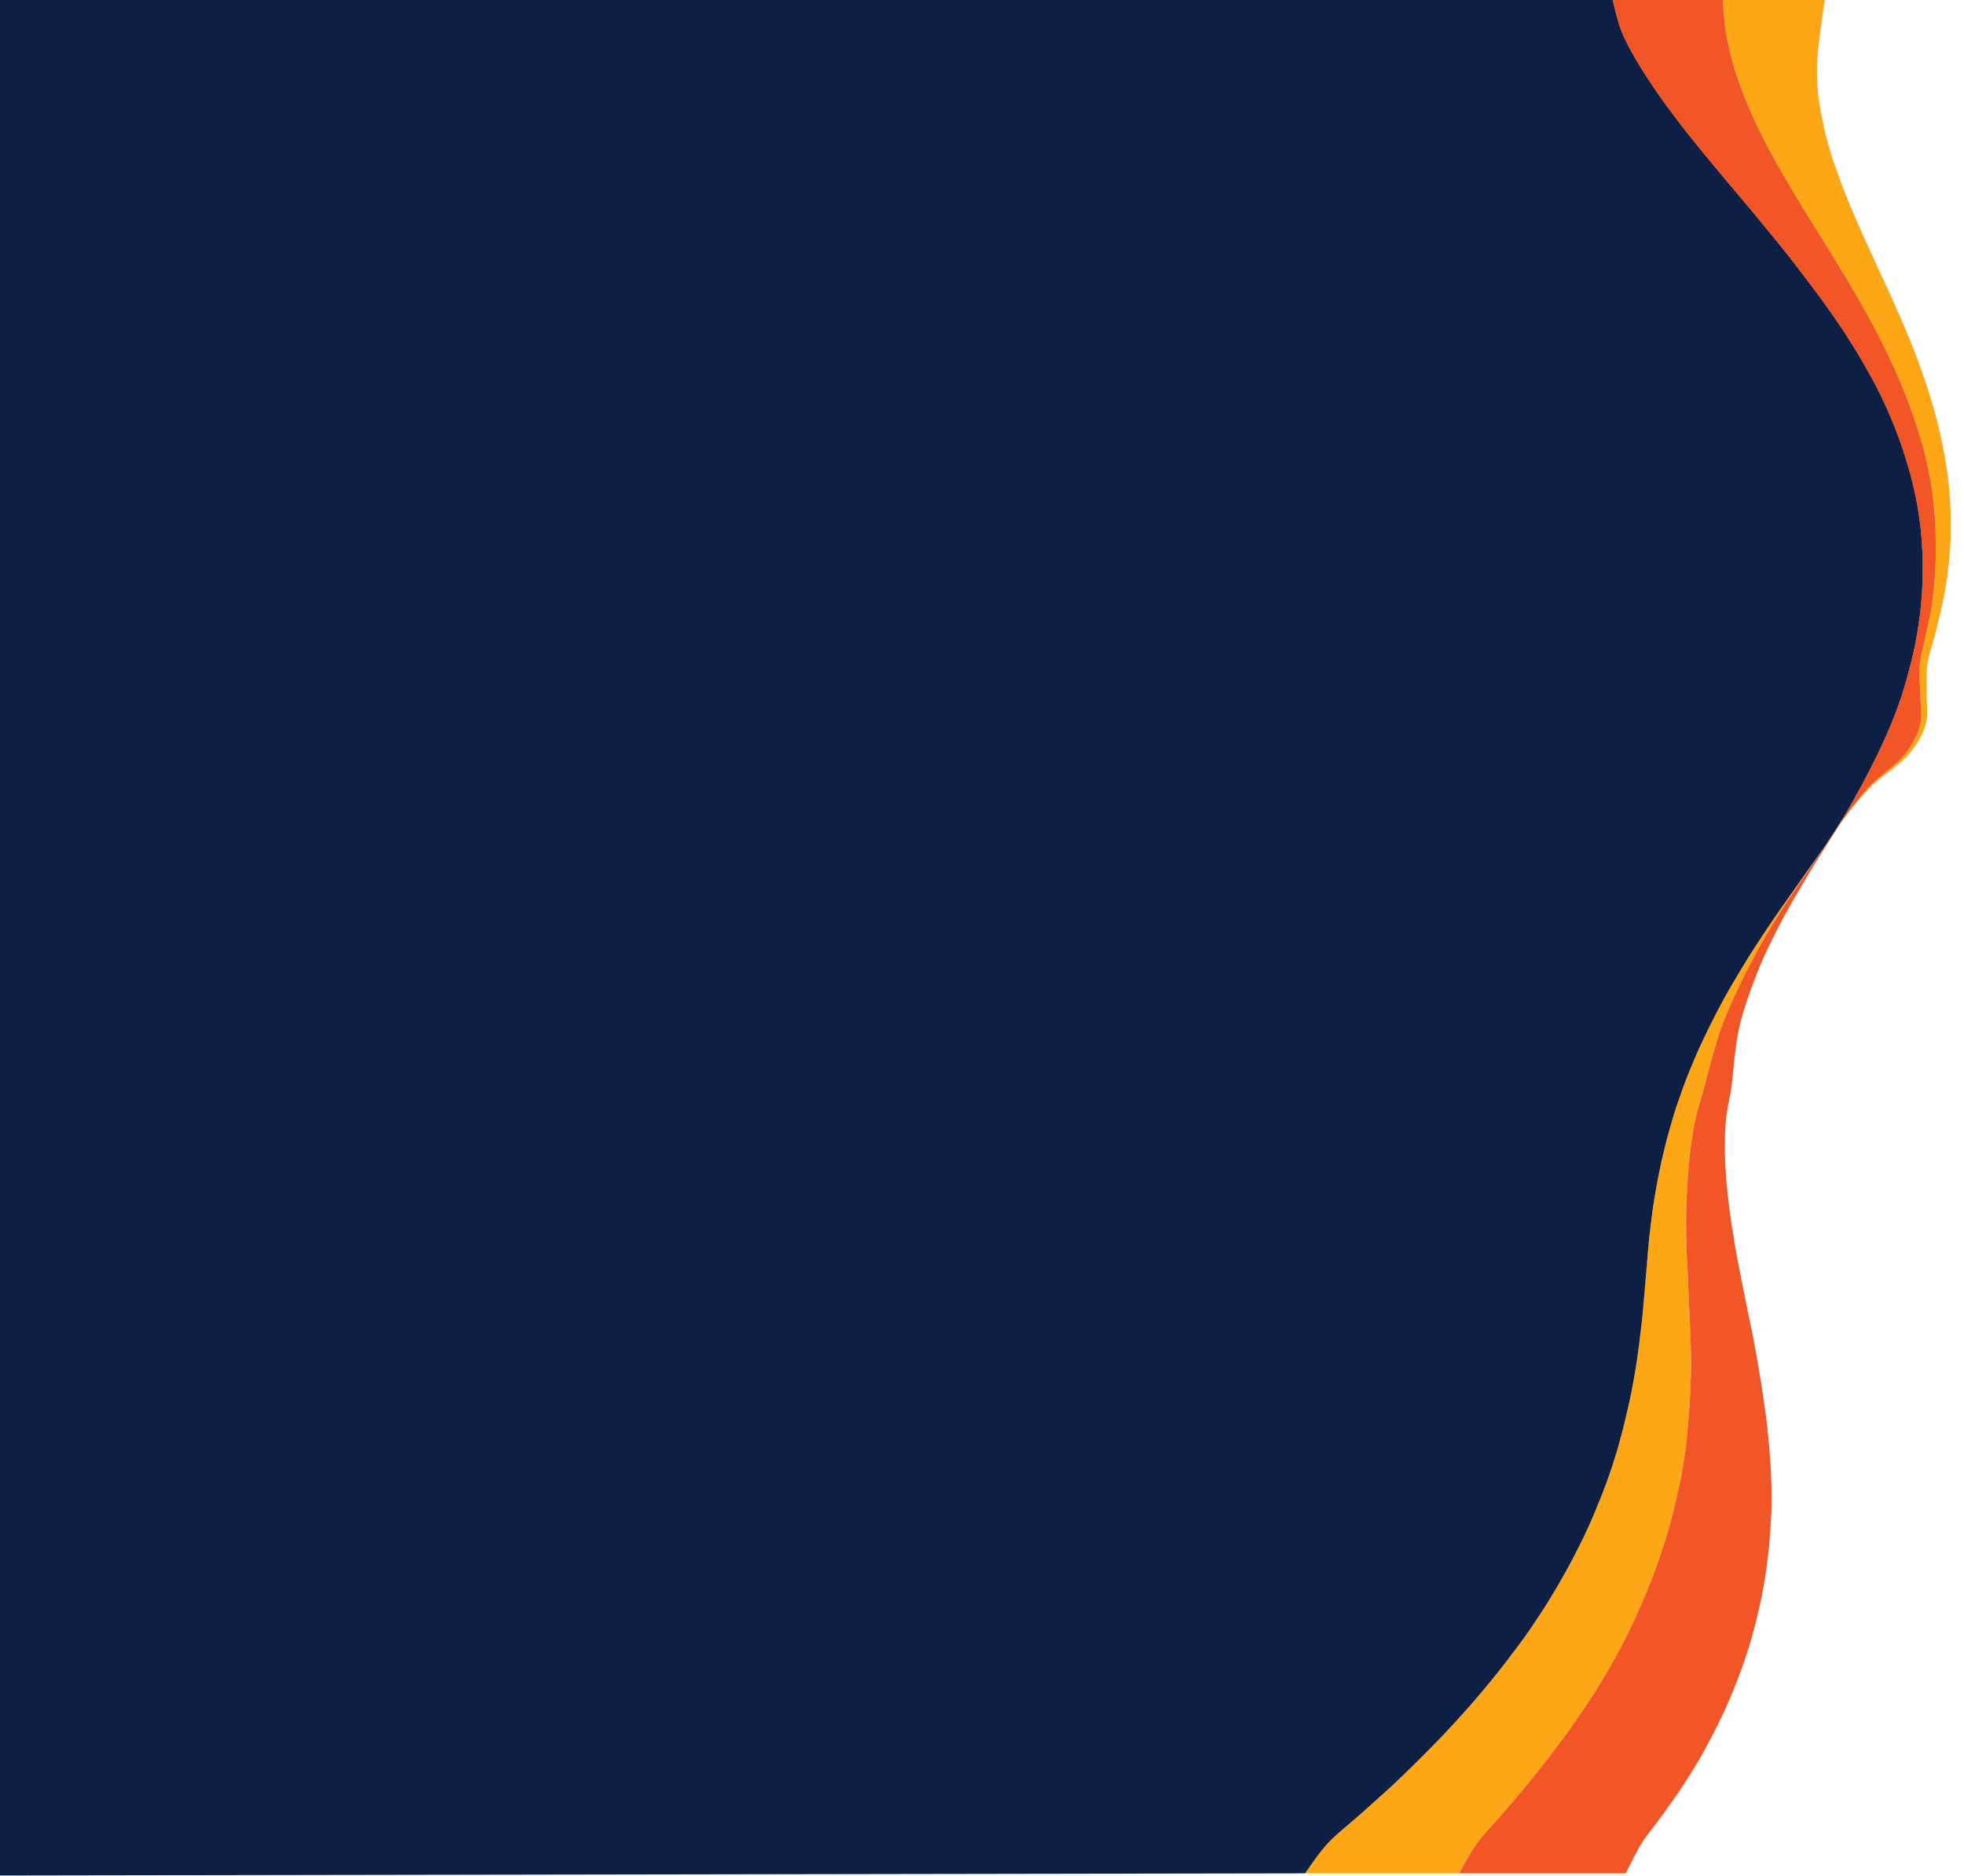
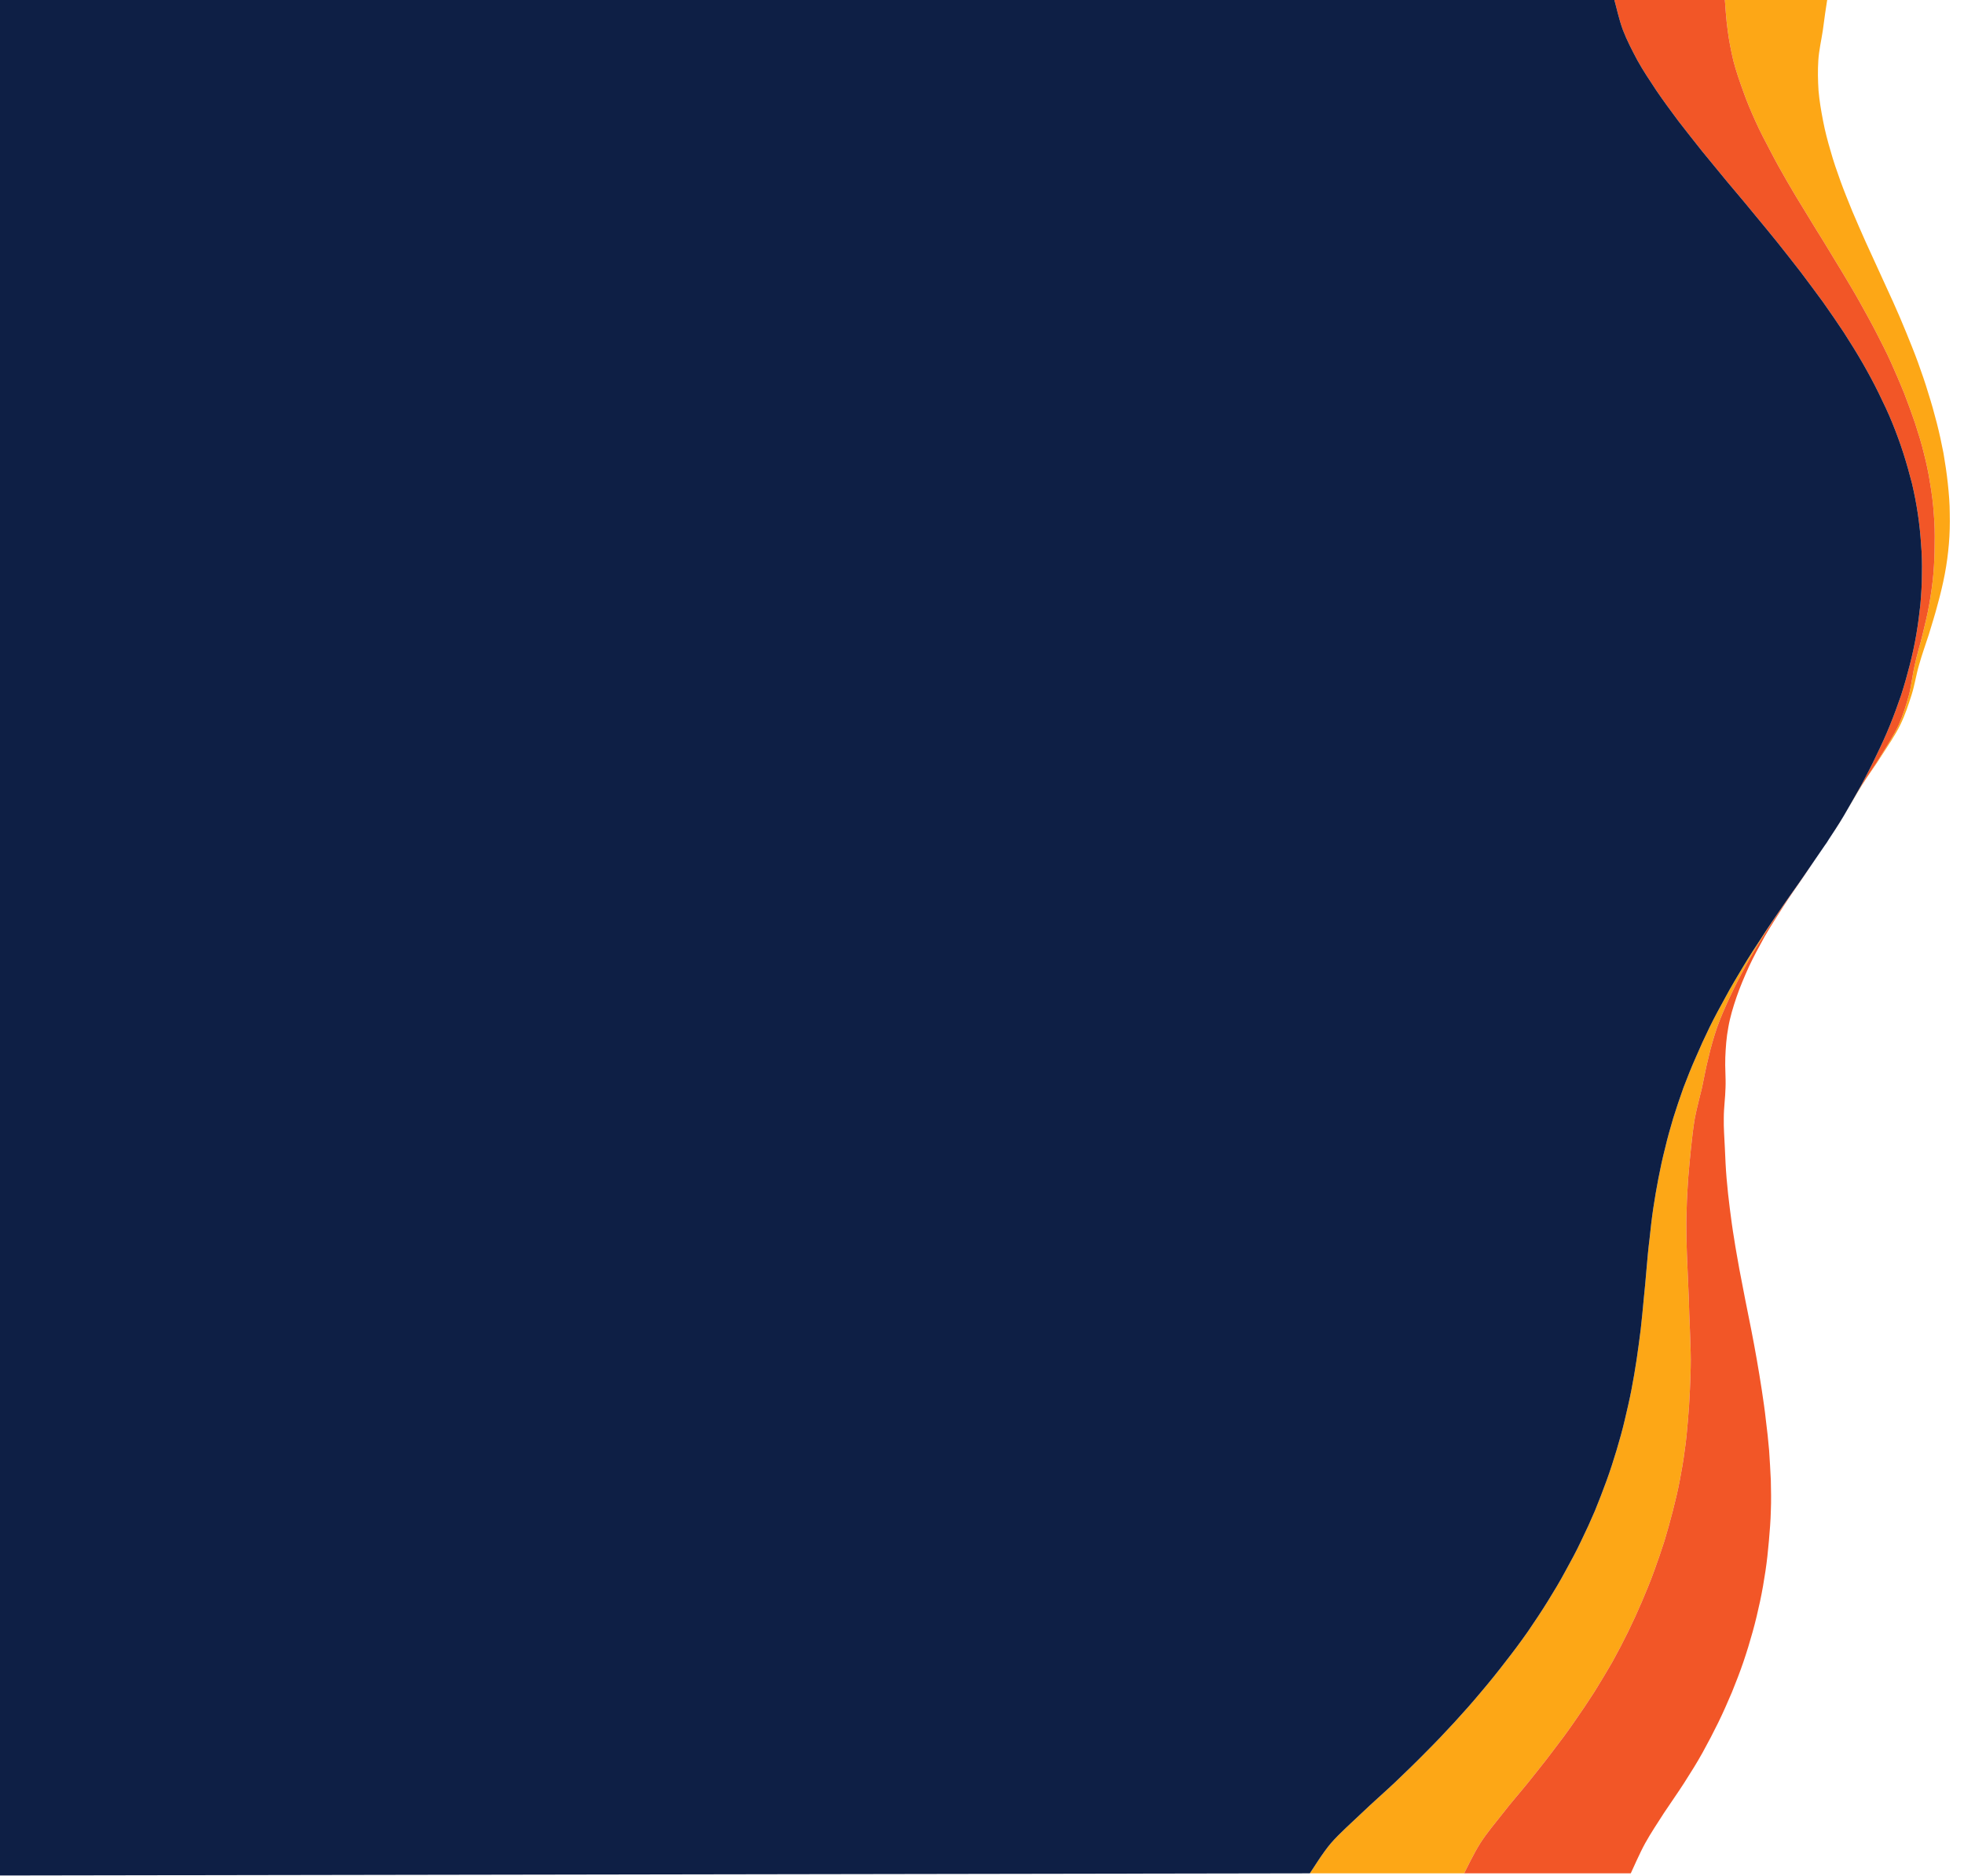
<svg xmlns="http://www.w3.org/2000/svg" viewBox="0 0 910 869" width="910" height="869" preserveAspectRatio="none">
-   <path fill="#fda716" d="M798.2 0.0 C798.5 2.3 798.8 9.3 799.5 14.0 C800.3 18.7 801.3 23.3 802.6 28.0 C803.8 32.7 805.4 37.3 807.2 42.0 C808.9 46.7 810.9 51.3 813.1 56.0 C815.2 60.7 817.6 65.3 820.1 70.0 C822.6 74.7 825.3 79.3 828.0 84.0 C830.7 88.7 833.6 93.3 836.4 98.0 C839.3 102.7 842.3 107.3 845.1 112.0 C848.0 116.7 850.9 121.3 853.7 126.0 C856.5 130.7 859.3 135.3 861.9 140.0 C864.6 144.7 867.2 149.3 869.6 154.0 C872.0 158.7 874.4 163.3 876.5 168.0 C878.7 172.7 880.7 177.3 882.5 182.0 C884.4 186.7 886.1 191.3 887.6 196.0 C889.2 200.7 890.6 205.3 891.8 210.0 C892.9 214.7 893.9 219.3 894.7 224.0 C895.5 228.7 896.0 233.3 896.4 238.0 C896.8 242.7 896.9 247.3 896.9 252.0 C897.0 256.7 896.9 261.3 896.6 266.0 C896.3 270.7 895.8 275.3 895.2 280.0 C894.5 284.7 893.4 289.3 892.4 294.0 C891.5 298.7 889.9 303.3 889.5 308.0 C889.0 312.7 889.7 317.3 889.8 322.0 C889.8 326.7 890.9 331.3 889.7 336.0 C888.4 340.7 886.0 345.3 882.2 350.0 C878.3 354.7 871.0 359.3 866.5 364.0 C862.0 368.7 858.4 373.3 855.0 378.0 C851.5 382.7 848.9 387.3 845.8 392.0 C842.6 396.7 839.2 401.3 835.9 406.0 C832.6 410.7 829.1 415.3 825.8 420.0 C822.5 424.7 819.3 429.3 816.3 434.0 C813.2 438.7 810.2 443.3 807.4 448.0 C804.6 452.7 801.8 457.3 799.2 462.0 C796.6 466.7 794.2 471.3 791.9 476.0 C789.6 480.7 787.4 485.3 785.4 490.0 C783.4 494.7 781.5 499.3 779.8 504.0 C778.1 508.7 776.5 513.3 775.1 518.0 C773.7 522.7 772.4 527.3 771.3 532.0 C770.1 536.7 769.1 541.3 768.2 546.0 C767.3 550.7 766.5 555.3 765.8 560.0 C765.2 564.7 764.6 569.3 764.1 574.0 C763.6 578.7 763.3 583.3 762.9 588.0 C762.5 592.7 762.1 597.3 761.7 602.0 C761.3 606.7 760.9 611.3 760.3 616.0 C759.8 620.7 759.2 625.3 758.5 630.0 C757.8 634.7 757.0 639.3 756.1 644.0 C755.2 648.7 754.1 653.3 753.0 658.0 C751.9 662.7 750.6 667.3 749.3 672.0 C747.9 676.7 746.4 681.3 744.7 686.0 C743.0 690.7 741.2 695.3 739.2 700.0 C737.3 704.7 735.2 709.3 732.9 714.0 C730.6 718.7 728.2 723.3 725.6 728.0 C723.0 732.7 720.3 737.3 717.4 742.0 C714.5 746.7 711.4 751.3 708.2 756.0 C704.9 760.7 701.4 765.3 697.8 770.0 C694.2 774.7 690.5 779.3 686.5 784.0 C682.6 788.7 678.5 793.3 674.2 798.0 C669.9 802.7 665.5 807.3 660.8 812.0 C656.2 816.7 651.4 821.3 646.5 826.0 C641.5 830.7 636.2 835.3 631.0 840.0 C625.8 844.7 619.7 849.3 615.3 854.0 C610.9 858.7 606.4 865.7 604.7 868.0 L676.1 868.0 C677.4 865.7 681.0 858.7 684.4 854.0 C687.8 849.3 692.5 844.7 696.5 840.0 C700.4 835.3 704.5 830.7 708.3 826.0 C712.1 821.3 715.8 816.7 719.3 812.0 C722.9 807.3 726.4 802.7 729.6 798.0 C732.9 793.3 736.0 788.7 739.0 784.0 C741.9 779.3 744.7 774.7 747.3 770.0 C750.0 765.3 752.4 760.7 754.7 756.0 C757.0 751.3 759.1 746.7 761.1 742.0 C763.1 737.3 765.0 732.7 766.7 728.0 C768.4 723.3 770.0 718.7 771.5 714.0 C772.9 709.3 774.2 704.7 775.4 700.0 C776.5 695.3 777.6 690.7 778.6 686.0 C779.5 681.3 780.2 676.7 780.9 672.0 C781.5 667.3 781.9 662.7 782.3 658.0 C782.7 653.3 783.0 648.7 783.2 644.0 C783.4 639.3 783.6 634.7 783.5 630.0 C783.5 625.3 783.3 620.7 783.1 616.0 C782.9 611.3 782.7 606.7 782.5 602.0 C782.3 597.3 782.1 592.7 781.9 588.0 C781.6 583.3 781.4 578.7 781.3 574.0 C781.2 569.3 781.2 564.7 781.3 560.0 C781.4 555.3 781.7 550.7 782.0 546.0 C782.4 541.3 782.7 536.7 783.3 532.0 C784.0 527.3 784.6 522.7 785.7 518.0 C786.7 513.3 788.3 508.7 789.6 504.0 C790.8 499.3 791.9 494.7 793.3 490.0 C794.6 485.3 795.9 480.7 797.6 476.0 C799.3 471.3 801.3 466.7 803.4 462.0 C805.6 457.3 807.8 452.7 810.3 448.0 C812.7 443.3 815.2 438.7 817.9 434.0 C820.6 429.3 823.5 424.7 826.5 420.0 C829.6 415.3 833.0 410.7 836.2 406.0 C839.5 401.3 842.7 396.7 845.9 392.0 C849.1 387.3 851.7 382.7 855.3 378.0 C858.9 373.3 862.7 368.7 867.4 364.0 C872.2 359.3 879.9 354.7 884.0 350.0 C888.2 345.3 890.7 340.7 892.2 336.0 C893.6 331.3 892.6 326.7 892.7 322.0 C892.9 317.3 892.4 312.7 893.0 308.0 C893.7 303.3 895.4 298.7 896.6 294.0 C897.7 289.3 899.0 284.7 900.0 280.0 C901.0 275.3 901.8 270.7 902.4 266.0 C903.0 261.3 903.4 256.7 903.7 252.0 C903.9 247.3 903.9 242.7 903.8 238.0 C903.7 233.3 903.4 228.7 902.9 224.0 C902.4 219.3 901.7 214.7 900.8 210.0 C900.0 205.3 898.9 200.7 897.8 196.0 C896.6 191.3 895.3 186.7 893.8 182.0 C892.3 177.3 890.7 172.7 889.0 168.0 C887.3 163.3 885.5 158.7 883.5 154.0 C881.6 149.3 879.5 144.7 877.4 140.0 C875.4 135.3 873.1 130.7 871.0 126.0 C868.9 121.3 866.7 116.7 864.6 112.0 C862.5 107.3 860.4 102.7 858.4 98.0 C856.5 93.3 854.5 88.7 852.8 84.0 C851.1 79.3 849.4 74.7 848.0 70.0 C846.6 65.3 845.4 60.7 844.5 56.0 C843.5 51.3 842.7 46.7 842.3 42.0 C841.9 37.3 841.8 32.7 842.0 28.0 C842.2 23.3 843.0 18.7 843.5 14.0 C844.1 9.3 845.2 2.3 845.5 0.0 Z" />
-   <path fill="#f25627" d="M747.2 0.0 C747.8 2.3 749.3 9.3 751.1 14.0 C752.9 18.7 755.5 23.3 758.2 28.0 C760.9 32.7 764.0 37.3 767.2 42.0 C770.4 46.7 773.8 51.3 777.4 56.0 C780.9 60.7 784.7 65.3 788.5 70.0 C792.3 74.7 796.2 79.3 800.1 84.0 C804.0 88.7 808.0 93.3 811.9 98.0 C815.7 102.7 819.6 107.3 823.4 112.0 C827.2 116.7 830.9 121.3 834.4 126.0 C838.0 130.7 841.5 135.3 844.9 140.0 C848.2 144.7 851.5 149.3 854.6 154.0 C857.6 158.7 860.5 163.3 863.2 168.0 C865.9 172.7 868.5 177.3 870.8 182.0 C873.1 186.7 875.2 191.3 877.1 196.0 C879.0 200.7 880.7 205.3 882.2 210.0 C883.7 214.7 885.1 219.3 886.2 224.0 C887.3 228.7 888.3 233.3 889.0 238.0 C889.7 242.7 890.2 247.3 890.5 252.0 C890.8 256.7 890.9 261.3 890.8 266.0 C890.8 270.7 890.5 275.3 890.1 280.0 C889.7 284.7 889.0 289.3 888.2 294.0 C887.4 298.7 886.4 303.3 885.2 308.0 C884.0 312.7 882.7 317.3 881.2 322.0 C879.7 326.7 878.0 331.3 876.0 336.0 C874.1 340.7 871.9 345.3 869.7 350.0 C867.4 354.7 865.0 359.3 862.5 364.0 C860.0 368.7 857.4 373.3 854.6 378.0 C851.8 382.7 848.8 387.3 845.7 392.0 C842.6 396.7 839.2 401.3 836.0 406.0 C832.9 410.7 829.6 415.3 826.5 420.0 C823.5 424.7 820.6 429.3 817.9 434.0 C815.2 438.7 812.7 443.3 810.3 448.0 C807.8 452.7 805.6 457.3 803.4 462.0 C801.3 466.7 799.3 471.3 797.6 476.0 C795.9 480.7 794.6 485.3 793.3 490.0 C791.9 494.7 790.8 499.3 789.6 504.0 C788.3 508.7 786.7 513.3 785.7 518.0 C784.6 522.7 784.0 527.3 783.3 532.0 C782.7 536.7 782.4 541.3 782.0 546.0 C781.7 550.7 781.4 555.3 781.3 560.0 C781.2 564.7 781.2 569.3 781.3 574.0 C781.4 578.7 781.6 583.3 781.9 588.0 C782.1 592.7 782.3 597.3 782.5 602.0 C782.7 606.7 782.9 611.3 783.1 616.0 C783.3 620.7 783.5 625.3 783.5 630.0 C783.6 634.7 783.4 639.3 783.2 644.0 C783.0 648.7 782.7 653.3 782.3 658.0 C781.9 662.7 781.5 667.3 780.9 672.0 C780.2 676.7 779.5 681.3 778.6 686.0 C777.6 690.7 776.5 695.3 775.4 700.0 C774.2 704.7 772.9 709.3 771.5 714.0 C770.0 718.7 768.4 723.3 766.7 728.0 C765.0 732.7 763.1 737.3 761.1 742.0 C759.1 746.7 757.0 751.3 754.7 756.0 C752.4 760.7 750.0 765.3 747.3 770.0 C744.7 774.7 741.9 779.3 739.0 784.0 C736.0 788.7 732.9 793.3 729.6 798.0 C726.4 802.7 722.9 807.3 719.3 812.0 C715.8 816.7 712.1 821.3 708.3 826.0 C704.5 830.7 700.4 835.3 696.5 840.0 C692.5 844.7 687.8 849.3 684.4 854.0 C681.0 858.7 677.4 865.7 676.1 868.0 L753.3 868.0 C754.5 865.7 757.8 858.7 760.7 854.0 C763.7 849.3 767.7 844.7 771.0 840.0 C774.4 835.3 777.7 830.7 780.7 826.0 C783.7 821.3 786.6 816.7 789.2 812.0 C791.8 807.3 794.2 802.7 796.5 798.0 C798.8 793.3 800.9 788.7 802.8 784.0 C804.7 779.3 806.5 774.7 808.1 770.0 C809.7 765.3 811.2 760.7 812.4 756.0 C813.7 751.3 814.8 746.7 815.8 742.0 C816.8 737.3 817.6 732.7 818.3 728.0 C818.9 723.3 819.5 718.7 819.9 714.0 C820.3 709.3 820.6 704.7 820.8 700.0 C820.9 695.3 820.9 690.7 820.7 686.0 C820.6 681.3 820.3 676.7 819.9 672.0 C819.5 667.3 819.0 662.7 818.5 658.0 C817.9 653.3 817.2 648.7 816.5 644.0 C815.8 639.3 815.0 634.7 814.2 630.0 C813.4 625.3 812.5 620.7 811.6 616.0 C810.6 611.3 809.6 606.7 808.7 602.0 C807.8 597.3 806.8 592.7 805.9 588.0 C805.0 583.3 804.1 578.7 803.4 574.0 C802.6 569.3 801.9 564.7 801.3 560.0 C800.7 555.3 800.2 550.7 799.8 546.0 C799.5 541.3 799.2 536.7 799.2 532.0 C799.2 527.3 799.3 522.7 799.8 518.0 C800.3 513.3 801.6 508.7 802.2 504.0 C802.9 499.3 803.1 494.7 803.7 490.0 C804.3 485.3 804.8 480.7 805.9 476.0 C806.9 471.3 808.4 466.7 810.0 462.0 C811.6 457.3 813.4 452.7 815.3 448.0 C817.3 443.3 819.4 438.7 821.8 434.0 C824.1 429.3 826.6 424.7 829.2 420.0 C831.9 415.3 834.6 410.7 837.4 406.0 C840.2 401.3 843.1 396.7 846.1 392.0 C849.1 387.3 851.8 382.7 855.2 378.0 C858.6 373.3 862.1 368.7 866.6 364.0 C871.1 359.3 878.3 354.7 882.2 350.0 C886.0 345.3 888.4 340.7 889.7 336.0 C890.9 331.3 889.8 326.7 889.8 322.0 C889.7 317.3 889.0 312.7 889.5 308.0 C889.9 303.3 891.5 298.7 892.4 294.0 C893.4 289.3 894.5 284.7 895.2 280.0 C895.8 275.3 896.3 270.7 896.6 266.0 C896.9 261.3 897.0 256.7 896.9 252.0 C896.9 247.3 896.8 242.7 896.4 238.0 C896.0 233.3 895.5 228.7 894.7 224.0 C893.9 219.3 892.9 214.7 891.8 210.0 C890.6 205.3 889.2 200.7 887.6 196.0 C886.1 191.3 884.4 186.7 882.5 182.0 C880.7 177.3 878.7 172.7 876.5 168.0 C874.4 163.3 872.0 158.7 869.6 154.0 C867.2 149.3 864.6 144.7 861.9 140.0 C859.3 135.3 856.5 130.7 853.7 126.0 C850.9 121.3 848.0 116.7 845.1 112.0 C842.3 107.3 839.3 102.7 836.4 98.0 C833.6 93.3 830.7 88.7 828.0 84.0 C825.3 79.3 822.6 74.7 820.1 70.0 C817.6 65.3 815.2 60.7 813.1 56.0 C810.9 51.3 808.9 46.7 807.2 42.0 C805.4 37.3 803.8 32.7 802.6 28.0 C801.3 23.3 800.3 18.7 799.5 14.0 C798.8 9.3 798.5 2.3 798.2 0.0 Z" />
-   <path fill="#0e1f45" d="M0 0 L747.2 0 C747.8 2.3 749.3 9.3 751.1 14.0 C752.9 18.7 755.5 23.3 758.2 28.0 C760.9 32.7 764.0 37.3 767.2 42.0 C770.4 46.7 773.8 51.3 777.4 56.0 C780.9 60.7 784.7 65.3 788.5 70.0 C792.3 74.7 796.2 79.3 800.1 84.0 C804.0 88.7 808.0 93.3 811.9 98.0 C815.7 102.7 819.6 107.3 823.4 112.0 C827.2 116.7 830.9 121.3 834.4 126.0 C838.0 130.7 841.5 135.3 844.9 140.0 C848.2 144.7 851.5 149.3 854.6 154.0 C857.6 158.7 860.5 163.3 863.2 168.0 C865.9 172.7 868.5 177.3 870.8 182.0 C873.1 186.7 875.2 191.3 877.1 196.0 C879.0 200.7 880.7 205.3 882.2 210.0 C883.7 214.7 885.1 219.3 886.2 224.0 C887.3 228.7 888.3 233.3 889.0 238.0 C889.7 242.7 890.2 247.3 890.5 252.0 C890.8 256.7 890.9 261.3 890.8 266.0 C890.8 270.7 890.5 275.3 890.1 280.0 C889.7 284.7 889.0 289.3 888.2 294.0 C887.4 298.7 886.4 303.3 885.2 308.0 C884.0 312.7 882.7 317.3 881.2 322.0 C879.7 326.7 878.0 331.3 876.0 336.0 C874.1 340.7 871.9 345.3 869.7 350.0 C867.4 354.7 865.0 359.3 862.5 364.0 C860.0 368.7 857.4 373.3 854.6 378.0 C851.7 382.7 848.7 387.3 845.6 392.0 C842.4 396.7 839.0 401.3 835.7 406.0 C832.5 410.7 829.1 415.3 825.8 420.0 C822.6 424.7 819.3 429.3 816.3 434.0 C813.2 438.7 810.2 443.3 807.4 448.0 C804.6 452.7 801.8 457.3 799.2 462.0 C796.6 466.7 794.2 471.3 791.9 476.0 C789.6 480.7 787.4 485.3 785.4 490.0 C783.4 494.7 781.5 499.3 779.8 504.0 C778.1 508.7 776.5 513.3 775.1 518.0 C773.7 522.7 772.4 527.3 771.3 532.0 C770.1 536.7 769.1 541.3 768.2 546.0 C767.3 550.7 766.5 555.3 765.8 560.0 C765.2 564.7 764.6 569.3 764.1 574.0 C763.6 578.7 763.3 583.3 762.9 588.0 C762.5 592.7 762.1 597.3 761.7 602.0 C761.3 606.7 760.9 611.3 760.3 616.0 C759.8 620.7 759.2 625.3 758.5 630.0 C757.8 634.7 757.0 639.3 756.1 644.0 C755.2 648.7 754.1 653.3 753.0 658.0 C751.9 662.7 750.6 667.3 749.3 672.0 C747.9 676.7 746.4 681.3 744.7 686.0 C743.0 690.7 741.2 695.3 739.2 700.0 C737.3 704.7 735.2 709.3 732.9 714.0 C730.6 718.7 728.2 723.3 725.6 728.0 C723.0 732.7 720.3 737.3 717.4 742.0 C714.5 746.7 711.4 751.3 708.2 756.0 C704.9 760.7 701.4 765.3 697.8 770.0 C694.2 774.7 690.5 779.3 686.5 784.0 C682.6 788.7 678.5 793.3 674.2 798.0 C669.9 802.7 665.5 807.3 660.8 812.0 C656.2 816.7 651.4 821.3 646.5 826.0 C641.5 830.7 636.2 835.3 631.0 840.0 C625.8 844.7 619.7 849.3 615.3 854.0 C610.9 858.7 606.4 865.7 604.7 868.0 L0 869 Z" />
+   <path fill="#fda716" d="M799.2 0.0 C799.4 2.3 799.8 9.3 800.5 14.0 C801.1 18.7 802.0 23.3 803.1 28.0 C804.3 32.7 805.9 37.3 807.6 42.0 C809.2 46.7 811.2 51.3 813.3 56.0 C815.4 60.7 817.8 65.3 820.3 70.0 C822.7 74.7 825.3 79.3 828.0 84.0 C830.7 88.7 833.5 93.3 836.4 98.0 C839.2 102.7 842.1 107.3 845.0 112.0 C847.8 116.7 850.7 121.3 853.5 126.0 C856.3 130.7 859.1 135.3 861.7 140.0 C864.3 144.7 866.9 149.3 869.3 154.0 C871.7 158.7 874.1 163.3 876.2 168.0 C878.3 172.7 880.3 177.3 882.2 182.0 C884.0 186.7 885.7 191.3 887.3 196.0 C888.8 200.7 890.3 205.3 891.4 210.0 C892.6 214.7 893.6 219.3 894.3 224.0 C895.1 228.7 895.7 233.3 896.0 238.0 C896.4 242.7 896.5 247.3 896.4 252.0 C896.4 256.7 896.2 261.3 895.8 266.0 C895.4 270.7 894.7 275.3 893.9 280.0 C893.1 284.7 891.9 289.3 890.8 294.0 C889.7 298.7 888.2 303.3 887.2 308.0 C886.1 312.7 885.7 317.3 884.5 322.0 C883.2 326.7 881.8 331.3 879.7 336.0 C877.5 340.7 874.5 345.3 871.6 350.0 C868.8 354.7 865.4 359.3 862.5 364.0 C859.6 368.7 856.8 373.8 854.3 378.0 C851.7 382.2 848.8 386.7 847.3 389.0 C845.8 391.3 847.3 389.2 845.3 392.0 C843.4 394.8 838.9 401.3 835.7 406.0 C832.5 410.7 829.1 415.3 825.9 420.0 C822.7 424.7 819.5 429.3 816.5 434.0 C813.4 438.7 810.4 443.3 807.6 448.0 C804.8 452.7 802.0 457.3 799.5 462.0 C796.9 466.7 794.4 471.3 792.1 476.0 C789.8 480.7 787.7 485.3 785.7 490.0 C783.6 494.7 781.8 499.3 780.0 504.0 C778.3 508.7 776.8 513.3 775.3 518.0 C773.9 522.7 772.6 527.3 771.5 532.0 C770.3 536.7 769.3 541.3 768.4 546.0 C767.5 550.7 766.7 555.3 766.0 560.0 C765.3 564.7 764.8 569.3 764.3 574.0 C763.7 578.7 763.3 583.3 762.9 588.0 C762.5 592.7 762.1 597.3 761.6 602.0 C761.2 606.7 760.7 611.3 760.2 616.0 C759.6 620.7 759.0 625.3 758.3 630.0 C757.6 634.7 756.8 639.3 755.9 644.0 C755.0 648.7 753.9 653.3 752.8 658.0 C751.7 662.7 750.4 667.3 749.0 672.0 C747.6 676.7 746.1 681.3 744.4 686.0 C742.7 690.7 740.9 695.3 739.0 700.0 C737.0 704.7 734.9 709.3 732.6 714.0 C730.4 718.7 727.9 723.3 725.3 728.0 C722.8 732.7 720.0 737.3 717.1 742.0 C714.2 746.7 711.1 751.3 707.9 756.0 C704.6 760.7 701.2 765.3 697.5 770.0 C693.9 774.7 690.2 779.3 686.2 784.0 C682.3 788.7 678.2 793.3 673.9 798.0 C669.6 802.7 665.2 807.3 660.5 812.0 C655.9 816.7 651.1 821.3 646.2 826.0 C641.2 830.7 635.9 835.3 631.0 840.0 C626.1 844.7 620.8 849.3 616.7 854.0 C612.7 858.7 608.5 865.7 606.9 868.0 L678.4 868.0 C679.6 865.7 682.9 858.7 685.9 854.0 C688.9 849.3 692.8 844.7 696.5 840.0 C700.1 835.3 704.2 830.7 708.0 826.0 C711.7 821.3 715.5 816.7 719.0 812.0 C722.6 807.3 726.1 802.7 729.3 798.0 C732.6 793.3 735.7 788.7 738.7 784.0 C741.6 779.3 744.4 774.7 747.1 770.0 C749.7 765.3 752.1 760.7 754.4 756.0 C756.7 751.3 758.8 746.7 760.8 742.0 C762.8 737.3 764.7 732.7 766.4 728.0 C768.1 723.3 769.7 718.7 771.2 714.0 C772.6 709.3 773.9 704.7 775.1 700.0 C776.3 695.3 777.4 690.7 778.3 686.0 C779.2 681.3 780.0 676.7 780.6 672.0 C781.3 667.3 781.7 662.7 782.1 658.0 C782.5 653.3 782.8 648.7 783.0 644.0 C783.2 639.3 783.4 634.7 783.4 630.0 C783.4 625.3 783.1 620.7 783.0 616.0 C782.8 611.3 782.6 606.7 782.5 602.0 C782.3 597.3 782.1 592.7 781.9 588.0 C781.7 583.3 781.5 578.7 781.4 574.0 C781.3 569.3 781.3 564.7 781.5 560.0 C781.6 555.3 781.9 550.7 782.2 546.0 C782.6 541.3 783.0 536.7 783.5 532.0 C784.0 527.3 784.5 522.7 785.3 518.0 C786.2 513.3 787.5 508.7 788.6 504.0 C789.6 499.3 790.4 494.7 791.6 490.0 C792.7 485.3 794.0 480.7 795.6 476.0 C797.3 471.3 799.3 466.7 801.5 462.0 C803.7 457.3 806.0 452.7 808.6 448.0 C811.1 443.3 813.9 438.7 816.8 434.0 C819.7 429.3 822.8 424.7 826.0 420.0 C829.1 415.3 832.5 410.7 835.7 406.0 C838.9 401.3 843.4 394.8 845.3 392.0 C847.3 389.2 845.8 391.3 847.3 389.0 C848.8 386.7 851.7 382.2 854.3 378.0 C856.8 373.8 859.7 368.7 862.6 364.0 C865.5 359.3 869.0 354.7 871.9 350.0 C874.9 345.3 878.1 340.7 880.4 336.0 C882.7 331.3 884.2 326.7 885.7 322.0 C887.2 317.3 887.8 312.7 889.2 308.0 C890.5 303.3 892.2 298.7 893.7 294.0 C895.1 289.3 896.6 284.7 897.8 280.0 C899.1 275.3 900.2 270.7 901.1 266.0 C902.0 261.3 902.6 256.7 903.0 252.0 C903.4 247.3 903.5 242.7 903.4 238.0 C903.4 233.3 903.0 228.7 902.5 224.0 C902.0 219.3 901.3 214.7 900.5 210.0 C899.6 205.3 898.6 200.7 897.4 196.0 C896.2 191.3 894.9 186.7 893.4 182.0 C892.0 177.3 890.4 172.7 888.7 168.0 C887.0 163.3 885.1 158.7 883.2 154.0 C881.3 149.3 879.3 144.7 877.2 140.0 C875.1 135.3 872.9 130.7 870.8 126.0 C868.7 121.3 866.5 116.7 864.4 112.0 C862.3 107.3 860.3 102.7 858.3 98.0 C856.4 93.3 854.5 88.7 852.8 84.0 C851.1 79.3 849.5 74.7 848.2 70.0 C846.8 65.3 845.6 60.7 844.7 56.0 C843.8 51.3 843.0 46.7 842.6 42.0 C842.3 37.3 842.2 32.7 842.5 28.0 C842.8 23.3 843.9 18.7 844.6 14.0 C845.2 9.3 846.2 2.3 846.6 0.0 Z" />
+   <path fill="#f25627" d="M748.0 0.0 C748.7 2.3 750.2 9.3 752.0 14.0 C753.8 18.7 756.2 23.3 758.7 28.0 C761.3 32.7 764.4 37.3 767.5 42.0 C770.7 46.7 774.1 51.3 777.6 56.0 C781.2 60.7 784.9 65.3 788.6 70.0 C792.4 74.7 796.3 79.3 800.1 84.0 C804.0 88.7 808.0 93.3 811.8 98.0 C815.7 102.7 819.5 107.3 823.3 112.0 C827.0 116.7 830.7 121.3 834.3 126.0 C837.8 130.7 841.3 135.3 844.7 140.0 C848.0 144.7 851.2 149.3 854.3 154.0 C857.3 158.7 860.2 163.3 862.9 168.0 C865.6 172.7 868.1 177.3 870.4 182.0 C872.7 186.7 874.9 191.3 876.8 196.0 C878.7 200.7 880.4 205.3 881.9 210.0 C883.4 214.7 884.7 219.3 885.9 224.0 C887.0 228.7 887.9 233.3 888.6 238.0 C889.3 242.7 889.8 247.3 890.1 252.0 C890.5 256.7 890.6 261.3 890.5 266.0 C890.5 270.7 890.2 275.3 889.8 280.0 C889.3 284.7 888.7 289.3 887.9 294.0 C887.1 298.7 886.1 303.3 884.9 308.0 C883.7 312.7 882.4 317.3 880.9 322.0 C879.3 326.7 877.6 331.3 875.7 336.0 C873.8 340.7 871.7 345.3 869.4 350.0 C867.2 354.7 864.8 359.3 862.3 364.0 C859.7 368.7 856.7 373.8 854.3 378.0 C851.8 382.2 848.8 386.7 847.3 389.0 C845.8 391.3 847.3 389.2 845.3 392.0 C843.4 394.8 838.9 401.3 835.7 406.0 C832.5 410.7 829.1 415.3 826.0 420.0 C822.8 424.7 819.7 429.3 816.8 434.0 C813.9 438.7 811.1 443.3 808.6 448.0 C806.0 452.7 803.7 457.3 801.5 462.0 C799.3 466.7 797.3 471.3 795.6 476.0 C794.0 480.7 792.7 485.3 791.6 490.0 C790.4 494.7 789.6 499.3 788.6 504.0 C787.5 508.7 786.2 513.3 785.3 518.0 C784.5 522.7 784.0 527.3 783.5 532.0 C783.0 536.7 782.6 541.3 782.2 546.0 C781.9 550.7 781.6 555.3 781.5 560.0 C781.3 564.7 781.3 569.3 781.4 574.0 C781.5 578.7 781.7 583.3 781.9 588.0 C782.1 592.7 782.3 597.3 782.5 602.0 C782.6 606.7 782.8 611.3 783.0 616.0 C783.1 620.7 783.4 625.3 783.4 630.0 C783.4 634.7 783.2 639.3 783.0 644.0 C782.8 648.7 782.5 653.3 782.1 658.0 C781.7 662.7 781.3 667.3 780.6 672.0 C780.0 676.7 779.2 681.3 778.3 686.0 C777.4 690.7 776.3 695.3 775.1 700.0 C773.9 704.7 772.6 709.3 771.2 714.0 C769.7 718.7 768.1 723.3 766.4 728.0 C764.7 732.7 762.8 737.3 760.8 742.0 C758.8 746.7 756.7 751.3 754.4 756.0 C752.1 760.7 749.7 765.3 747.1 770.0 C744.4 774.7 741.6 779.3 738.7 784.0 C735.7 788.7 732.6 793.3 729.3 798.0 C726.1 802.7 722.6 807.3 719.0 812.0 C715.5 816.7 711.7 821.3 708.0 826.0 C704.2 830.7 700.1 835.3 696.5 840.0 C692.8 844.7 688.9 849.3 685.9 854.0 C682.9 858.7 679.6 865.7 678.4 868.0 L755.6 868.0 C756.7 865.7 759.7 858.7 762.3 854.0 C764.9 849.3 768.0 844.7 771.0 840.0 C774.1 835.3 777.4 830.7 780.4 826.0 C783.4 821.3 786.3 816.7 788.9 812.0 C791.5 807.3 793.9 802.7 796.2 798.0 C798.5 793.3 800.5 788.7 802.5 784.0 C804.4 779.3 806.2 774.7 807.8 770.0 C809.4 765.3 810.8 760.7 812.1 756.0 C813.4 751.3 814.5 746.7 815.5 742.0 C816.5 737.3 817.3 732.7 818.0 728.0 C818.7 723.3 819.2 718.7 819.6 714.0 C820.0 709.3 820.4 704.7 820.5 700.0 C820.7 695.3 820.6 690.7 820.5 686.0 C820.3 681.3 820.0 676.7 819.7 672.0 C819.3 667.3 818.8 662.7 818.2 658.0 C817.7 653.3 817.0 648.7 816.3 644.0 C815.6 639.3 814.8 634.7 814.0 630.0 C813.2 625.3 812.3 620.7 811.4 616.0 C810.5 611.3 809.5 606.7 808.6 602.0 C807.7 597.3 806.8 592.7 805.9 588.0 C805.1 583.3 804.2 578.7 803.5 574.0 C802.7 569.3 802.1 564.7 801.5 560.0 C800.9 555.3 800.4 550.7 800.0 546.0 C799.6 541.3 799.4 536.7 799.2 532.0 C799.0 527.3 798.6 522.7 798.7 518.0 C798.7 513.3 799.4 508.7 799.5 504.0 C799.7 499.3 799.2 494.7 799.4 490.0 C799.6 485.3 799.9 480.7 800.8 476.0 C801.6 471.3 803.0 466.7 804.6 462.0 C806.2 457.3 808.2 452.7 810.3 448.0 C812.5 443.3 815.0 438.7 817.6 434.0 C820.3 429.3 823.3 424.7 826.3 420.0 C829.3 415.3 832.6 410.7 835.8 406.0 C838.9 401.3 843.4 394.8 845.3 392.0 C847.3 389.2 845.8 391.3 847.3 389.0 C848.8 386.7 851.7 382.2 854.3 378.0 C856.8 373.8 859.6 368.7 862.5 364.0 C865.4 359.3 868.8 354.7 871.6 350.0 C874.5 345.3 877.5 340.7 879.7 336.0 C881.8 331.3 883.2 326.7 884.5 322.0 C885.7 317.3 886.1 312.7 887.2 308.0 C888.2 303.3 889.7 298.7 890.8 294.0 C891.9 289.3 893.1 284.7 893.9 280.0 C894.7 275.3 895.4 270.7 895.8 266.0 C896.2 261.3 896.4 256.7 896.4 252.0 C896.5 247.3 896.4 242.7 896.0 238.0 C895.7 233.3 895.1 228.7 894.3 224.0 C893.6 219.3 892.6 214.7 891.4 210.0 C890.3 205.3 888.8 200.7 887.3 196.0 C885.7 191.3 884.0 186.7 882.2 182.0 C880.3 177.3 878.3 172.7 876.2 168.0 C874.1 163.3 871.7 158.7 869.3 154.0 C866.9 149.3 864.3 144.7 861.7 140.0 C859.1 135.3 856.3 130.7 853.5 126.0 C850.7 121.3 847.8 116.7 845.0 112.0 C842.1 107.3 839.2 102.7 836.4 98.0 C833.5 93.3 830.7 88.7 828.0 84.0 C825.3 79.3 822.7 74.7 820.3 70.0 C817.8 65.3 815.4 60.7 813.3 56.0 C811.2 51.3 809.2 46.7 807.6 42.0 C805.9 37.3 804.3 32.7 803.1 28.0 C802.0 23.3 801.1 18.7 800.5 14.0 C799.8 9.3 799.4 2.3 799.2 0.0 Z" />
+   <path fill="#0e1f45" d="M0 0 L748.0 0 C748.7 2.3 750.2 9.3 752.0 14.0 C753.8 18.7 756.2 23.3 758.7 28.0 C761.3 32.7 764.4 37.3 767.5 42.0 C770.7 46.7 774.1 51.3 777.6 56.0 C781.2 60.7 784.9 65.3 788.6 70.0 C792.4 74.7 796.3 79.3 800.1 84.0 C804.0 88.7 808.0 93.3 811.8 98.0 C815.7 102.7 819.5 107.3 823.3 112.0 C827.0 116.7 830.7 121.3 834.3 126.0 C837.8 130.7 841.3 135.3 844.7 140.0 C848.0 144.7 851.2 149.3 854.3 154.0 C857.3 158.7 860.2 163.3 862.9 168.0 C865.6 172.7 868.1 177.3 870.4 182.0 C872.7 186.7 874.9 191.3 876.8 196.0 C878.7 200.7 880.4 205.3 881.9 210.0 C883.4 214.7 884.7 219.3 885.9 224.0 C887.0 228.7 887.9 233.3 888.6 238.0 C889.3 242.7 889.8 247.3 890.1 252.0 C890.5 256.7 890.6 261.3 890.5 266.0 C890.5 270.7 890.2 275.3 889.8 280.0 C889.3 284.7 888.7 289.3 887.9 294.0 C887.1 298.7 886.1 303.3 884.9 308.0 C883.7 312.7 882.4 317.3 880.9 322.0 C879.3 326.7 877.6 331.3 875.7 336.0 C873.8 340.7 871.7 345.3 869.4 350.0 C867.2 354.7 864.8 359.3 862.3 364.0 C859.7 368.7 856.7 373.8 854.3 378.0 C851.8 382.2 848.8 386.7 847.3 389.0 C845.8 391.3 847.3 389.2 845.3 392.0 C843.4 394.8 838.9 401.3 835.7 406.0 C832.5 410.7 829.1 415.3 825.9 420.0 C822.7 424.7 819.5 429.3 816.5 434.0 C813.4 438.7 810.4 443.3 807.6 448.0 C804.8 452.7 802.0 457.3 799.5 462.0 C796.9 466.7 794.4 471.3 792.1 476.0 C789.8 480.7 787.7 485.3 785.7 490.0 C783.6 494.7 781.8 499.3 780.0 504.0 C778.3 508.7 776.8 513.3 775.3 518.0 C773.9 522.7 772.6 527.3 771.5 532.0 C770.3 536.7 769.3 541.3 768.4 546.0 C767.5 550.7 766.7 555.3 766.0 560.0 C765.3 564.7 764.8 569.3 764.3 574.0 C763.7 578.7 763.3 583.3 762.9 588.0 C762.5 592.7 762.1 597.3 761.6 602.0 C761.2 606.7 760.7 611.3 760.2 616.0 C759.6 620.7 759.0 625.3 758.3 630.0 C757.6 634.7 756.8 639.3 755.9 644.0 C755.0 648.7 753.9 653.3 752.8 658.0 C751.7 662.7 750.4 667.3 749.0 672.0 C747.6 676.7 746.1 681.3 744.4 686.0 C742.7 690.7 740.9 695.3 739.0 700.0 C737.0 704.7 734.9 709.3 732.6 714.0 C730.4 718.7 727.9 723.3 725.3 728.0 C722.8 732.7 720.0 737.3 717.1 742.0 C714.2 746.7 711.1 751.3 707.9 756.0 C704.6 760.7 701.2 765.3 697.5 770.0 C693.9 774.7 690.2 779.3 686.2 784.0 C682.3 788.7 678.2 793.3 673.9 798.0 C669.6 802.7 665.2 807.3 660.5 812.0 C655.9 816.7 651.1 821.3 646.2 826.0 C641.2 830.7 635.9 835.3 631.0 840.0 C626.1 844.7 620.8 849.3 616.7 854.0 C612.7 858.7 608.5 865.7 606.9 868.0 L0 869 Z" />
</svg>
